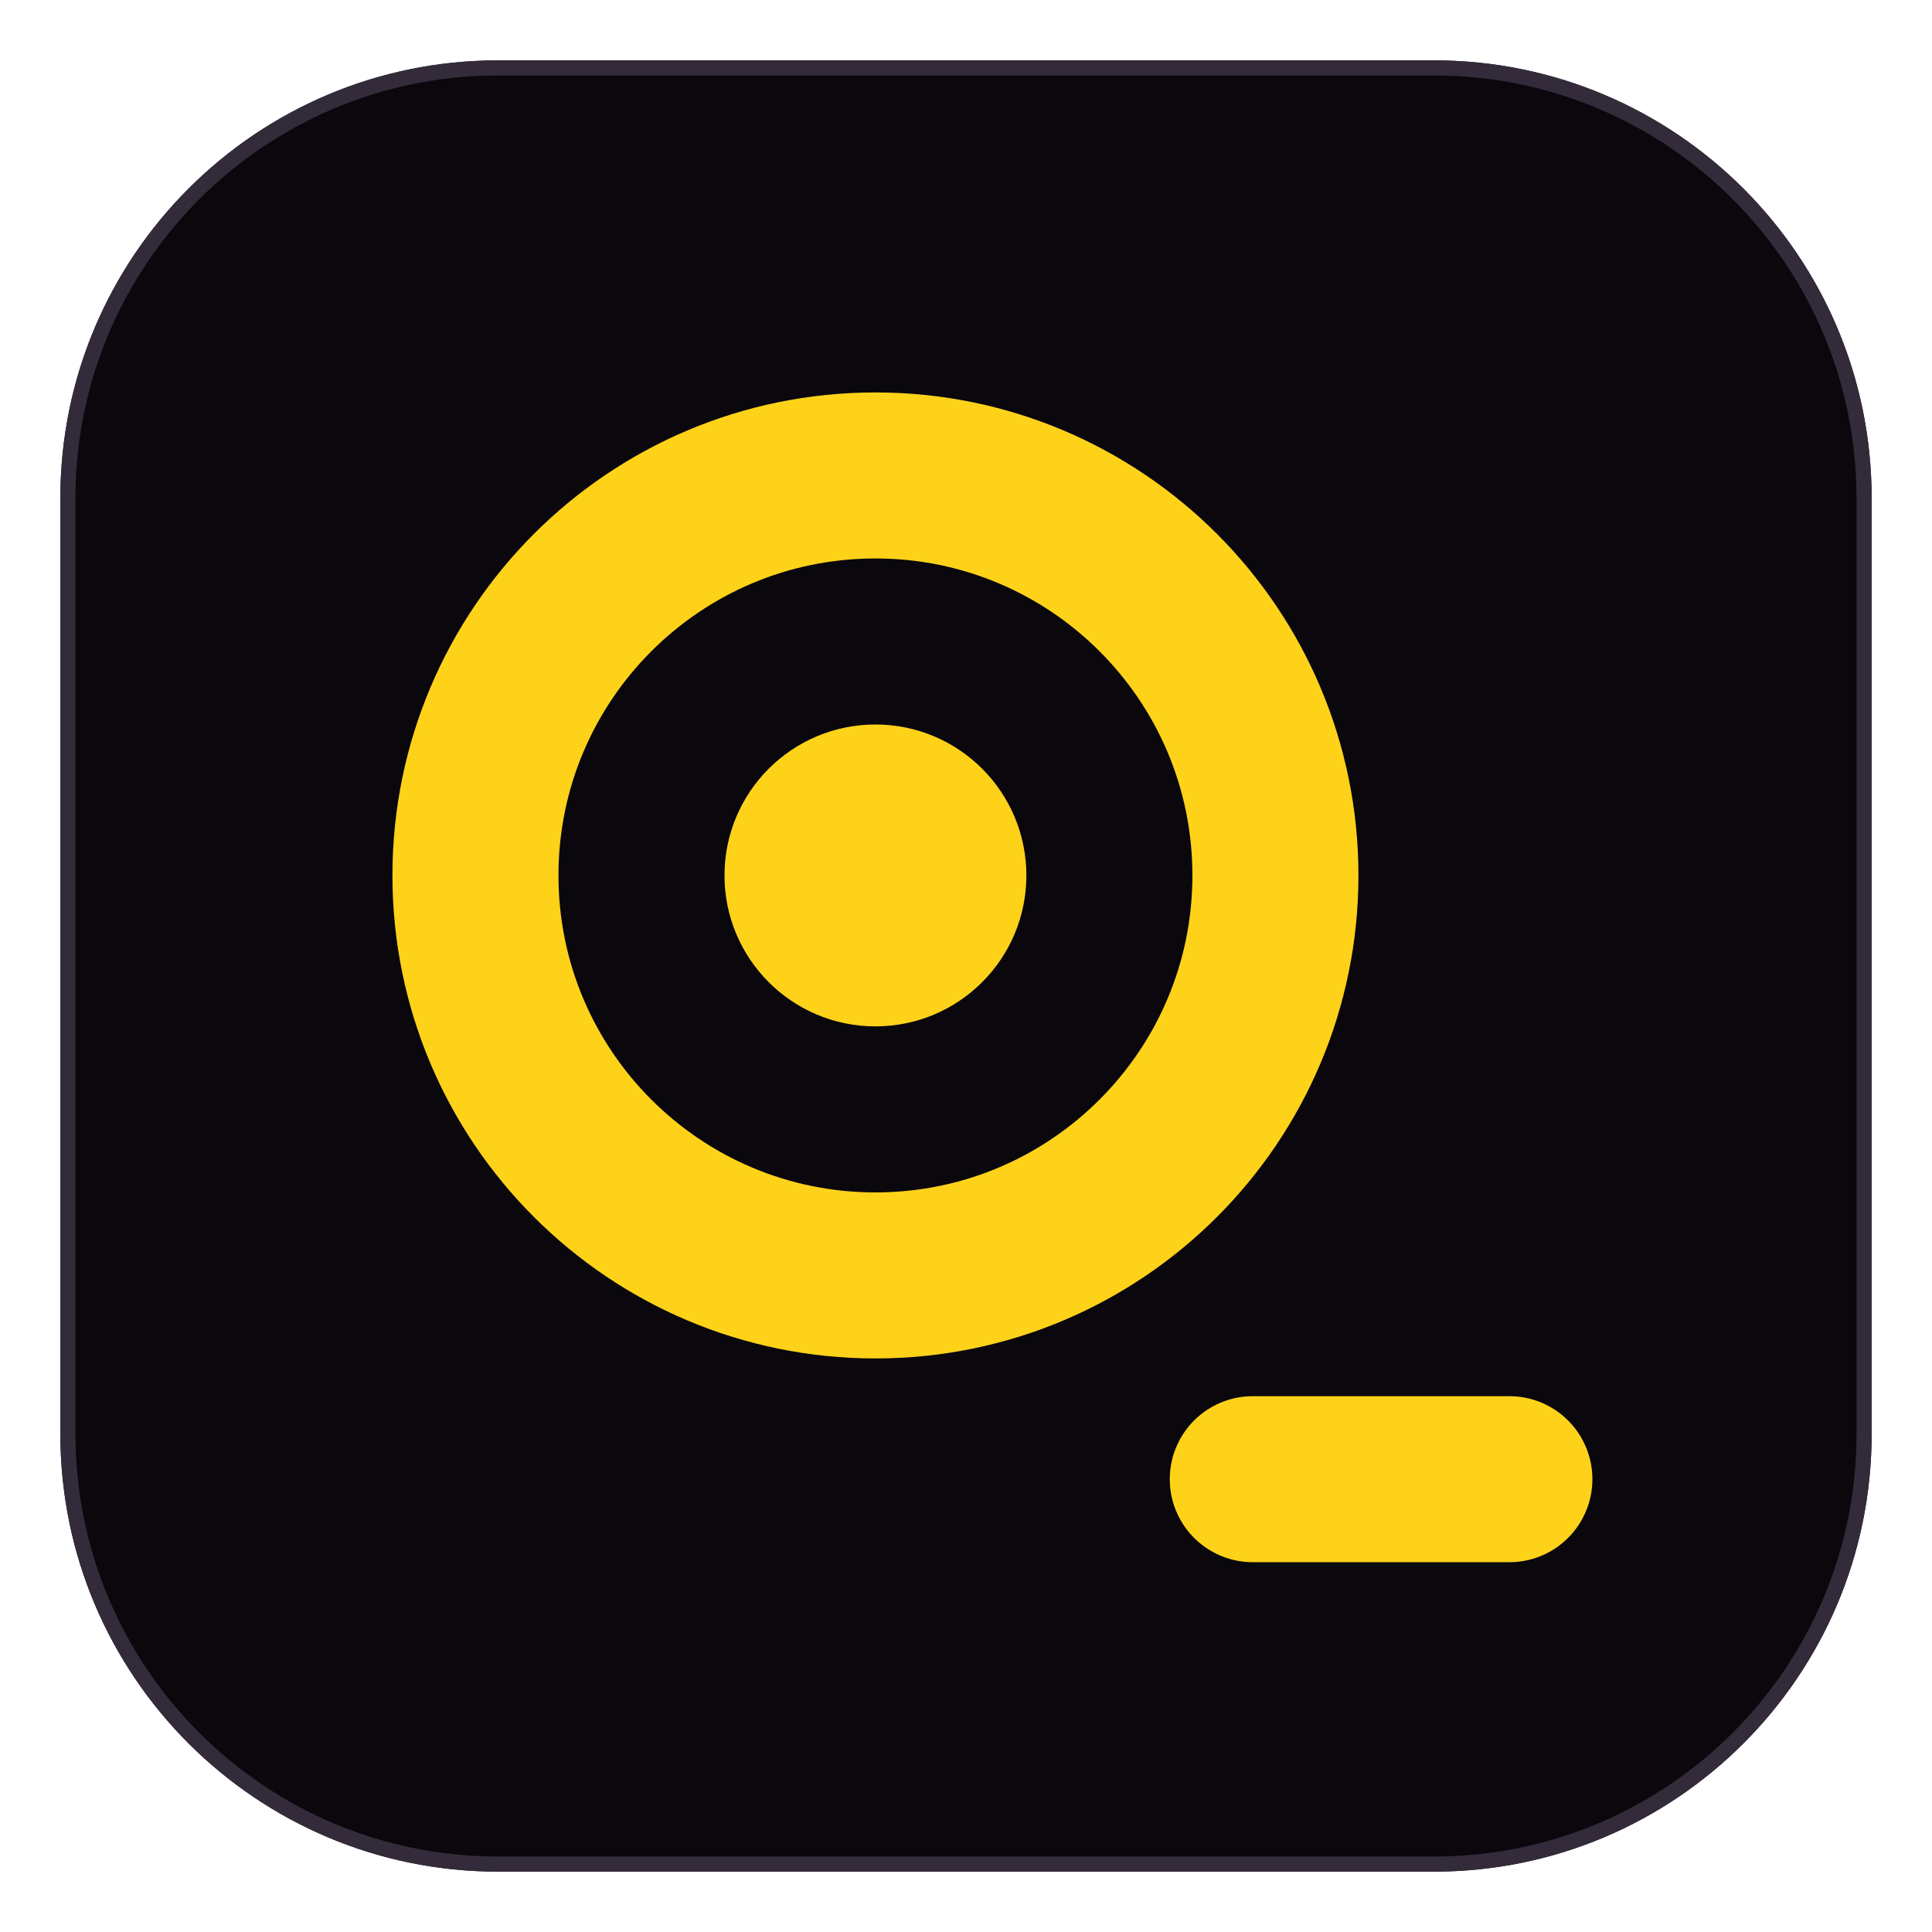
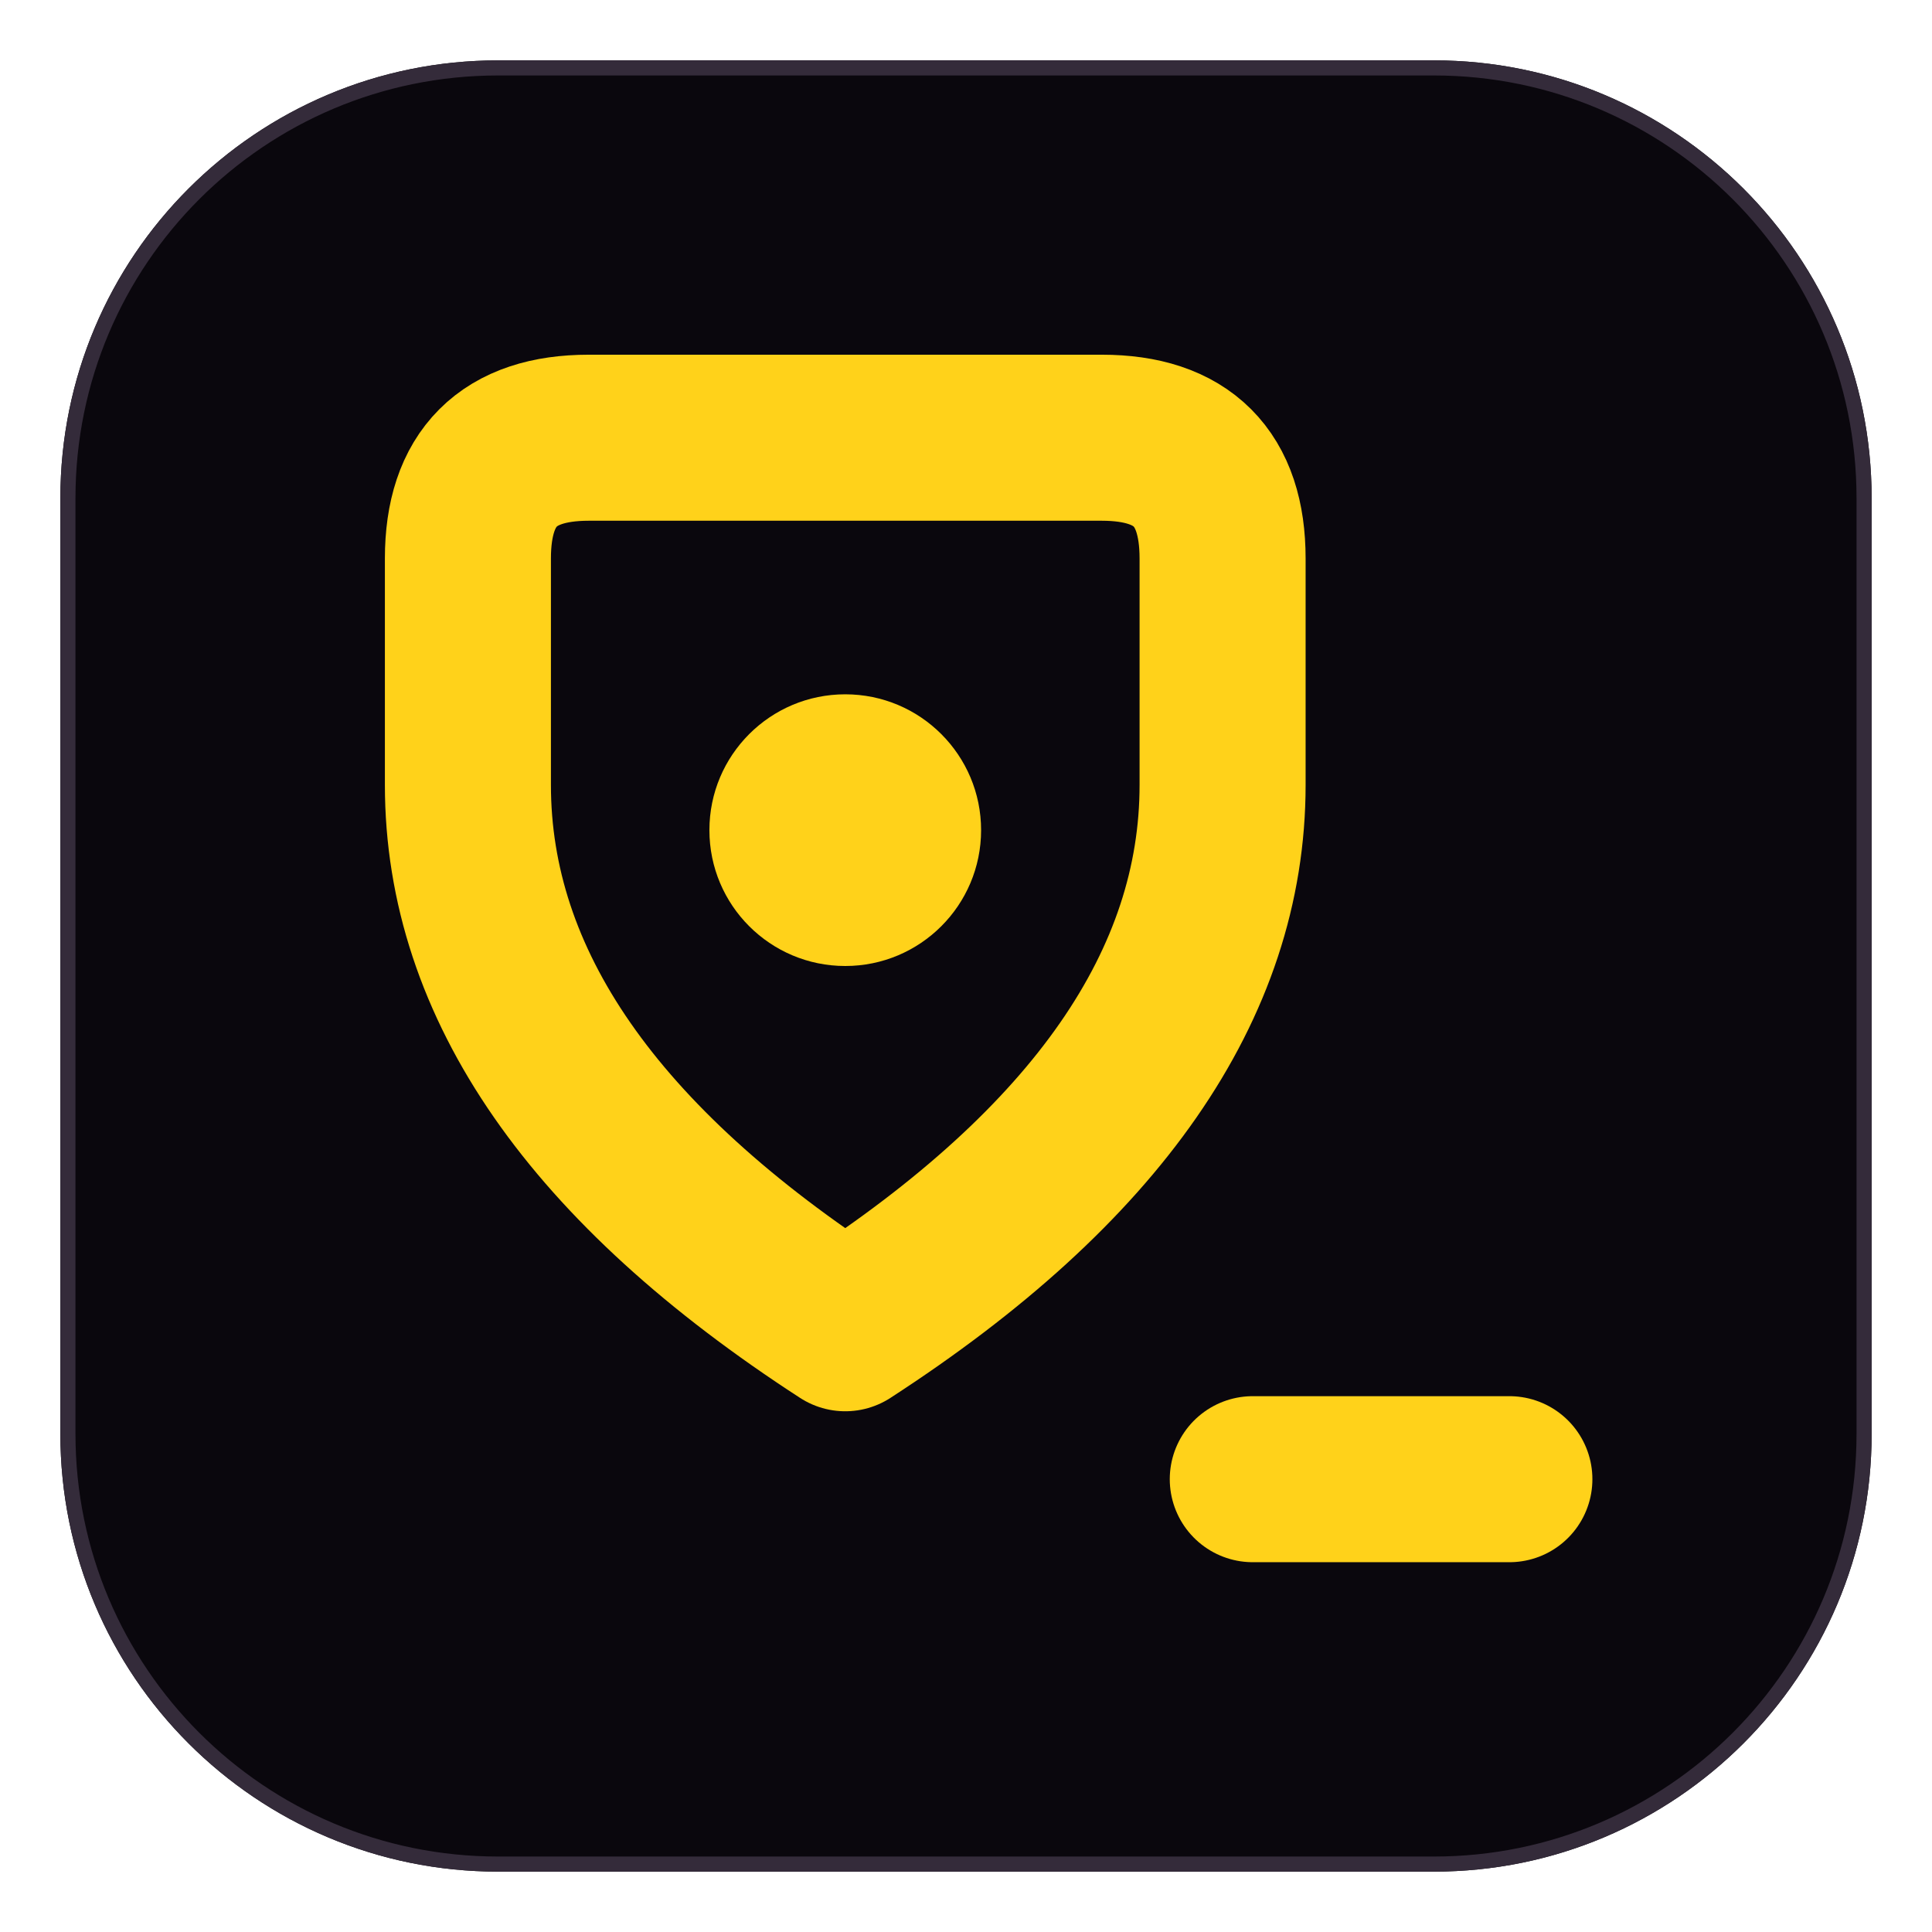
<svg xmlns="http://www.w3.org/2000/svg" viewBox="0 0 256 256" fill="none">
  <rect x="8" y="8" width="240" height="240" rx="58" fill="#0a070d" />
  <rect x="9" y="9" width="238" height="238" rx="57" stroke="#342b3a" stroke-width="2" />
-   <circle cx="116" cy="116" r="53" stroke="#ffd21a" stroke-width="22" />
-   <circle cx="116" cy="116" r="20" fill="#ffd21a" />
+   <path d="M112 58L146 58Q162 58 162 74L162 104Q162 143.6 112 176Q62 143.6 62 104L62 74Q62 58 78 58Z" stroke="#ffd21a" stroke-width="22" stroke-linejoin="round" />
+   <circle cx="112" cy="110" r="18" fill="#ffd21a" />
  <path d="M166 196H200" stroke="#ffd21a" stroke-width="22" stroke-linecap="round" />
</svg>
